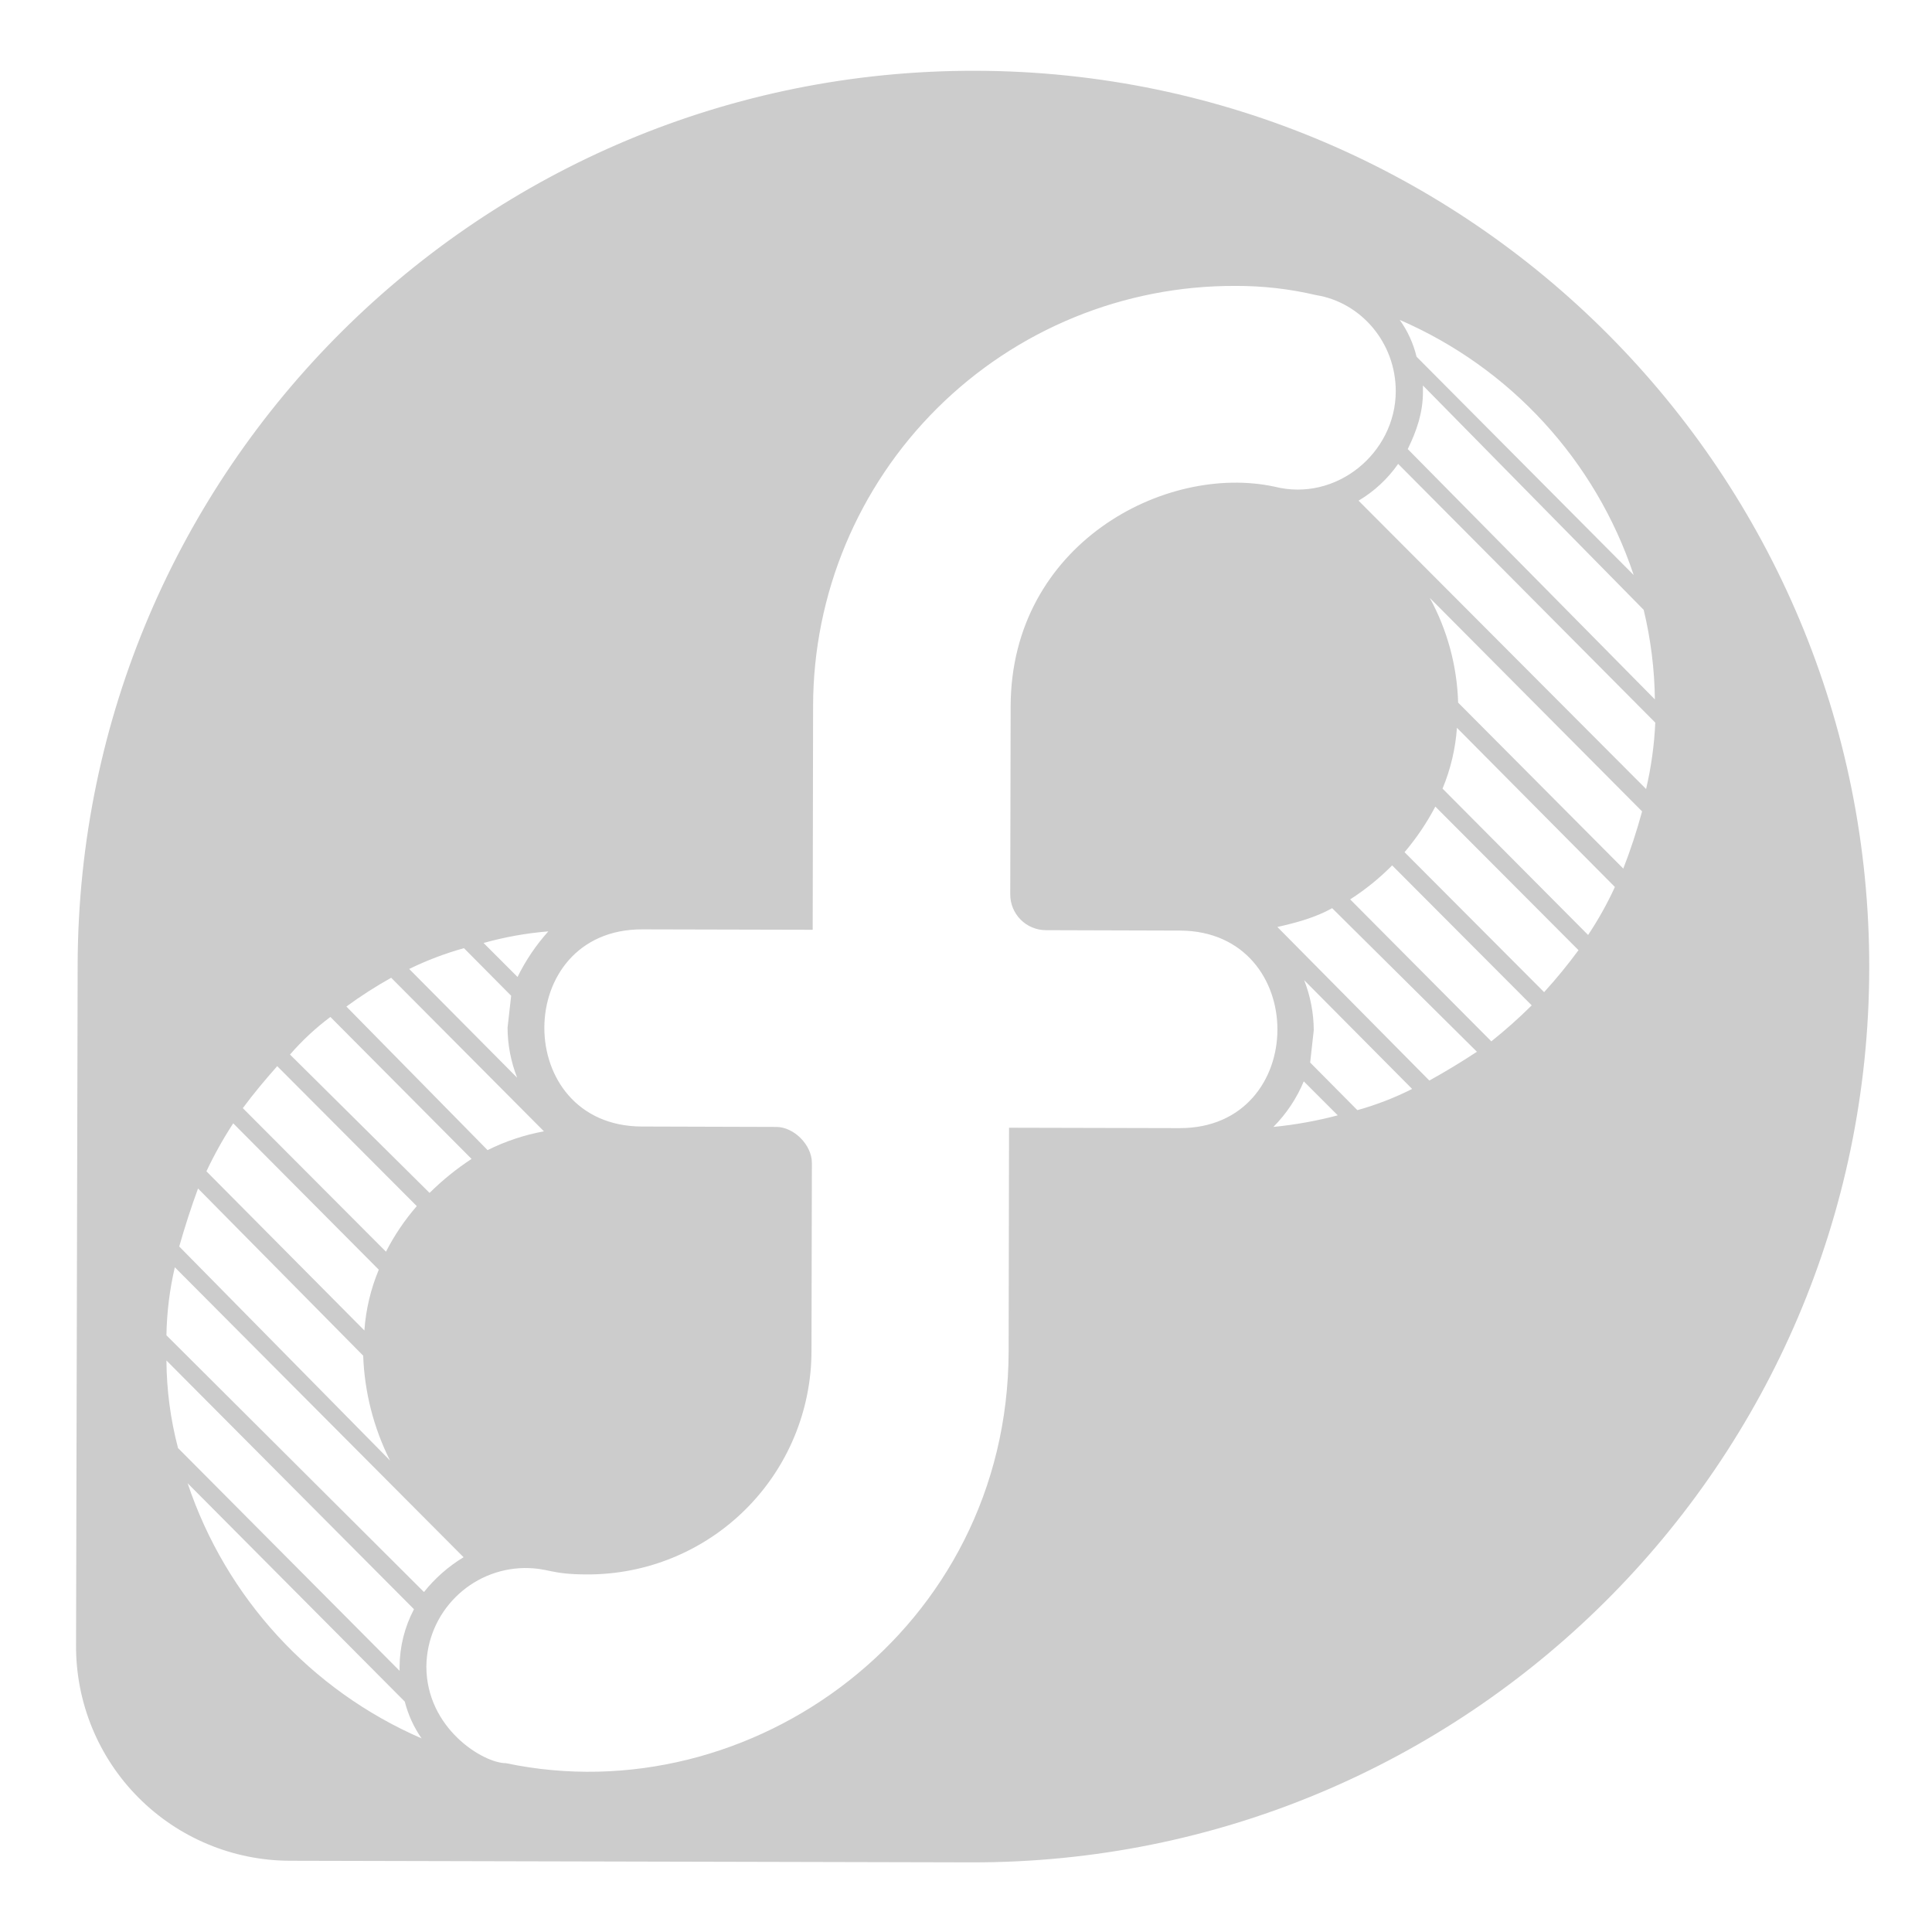
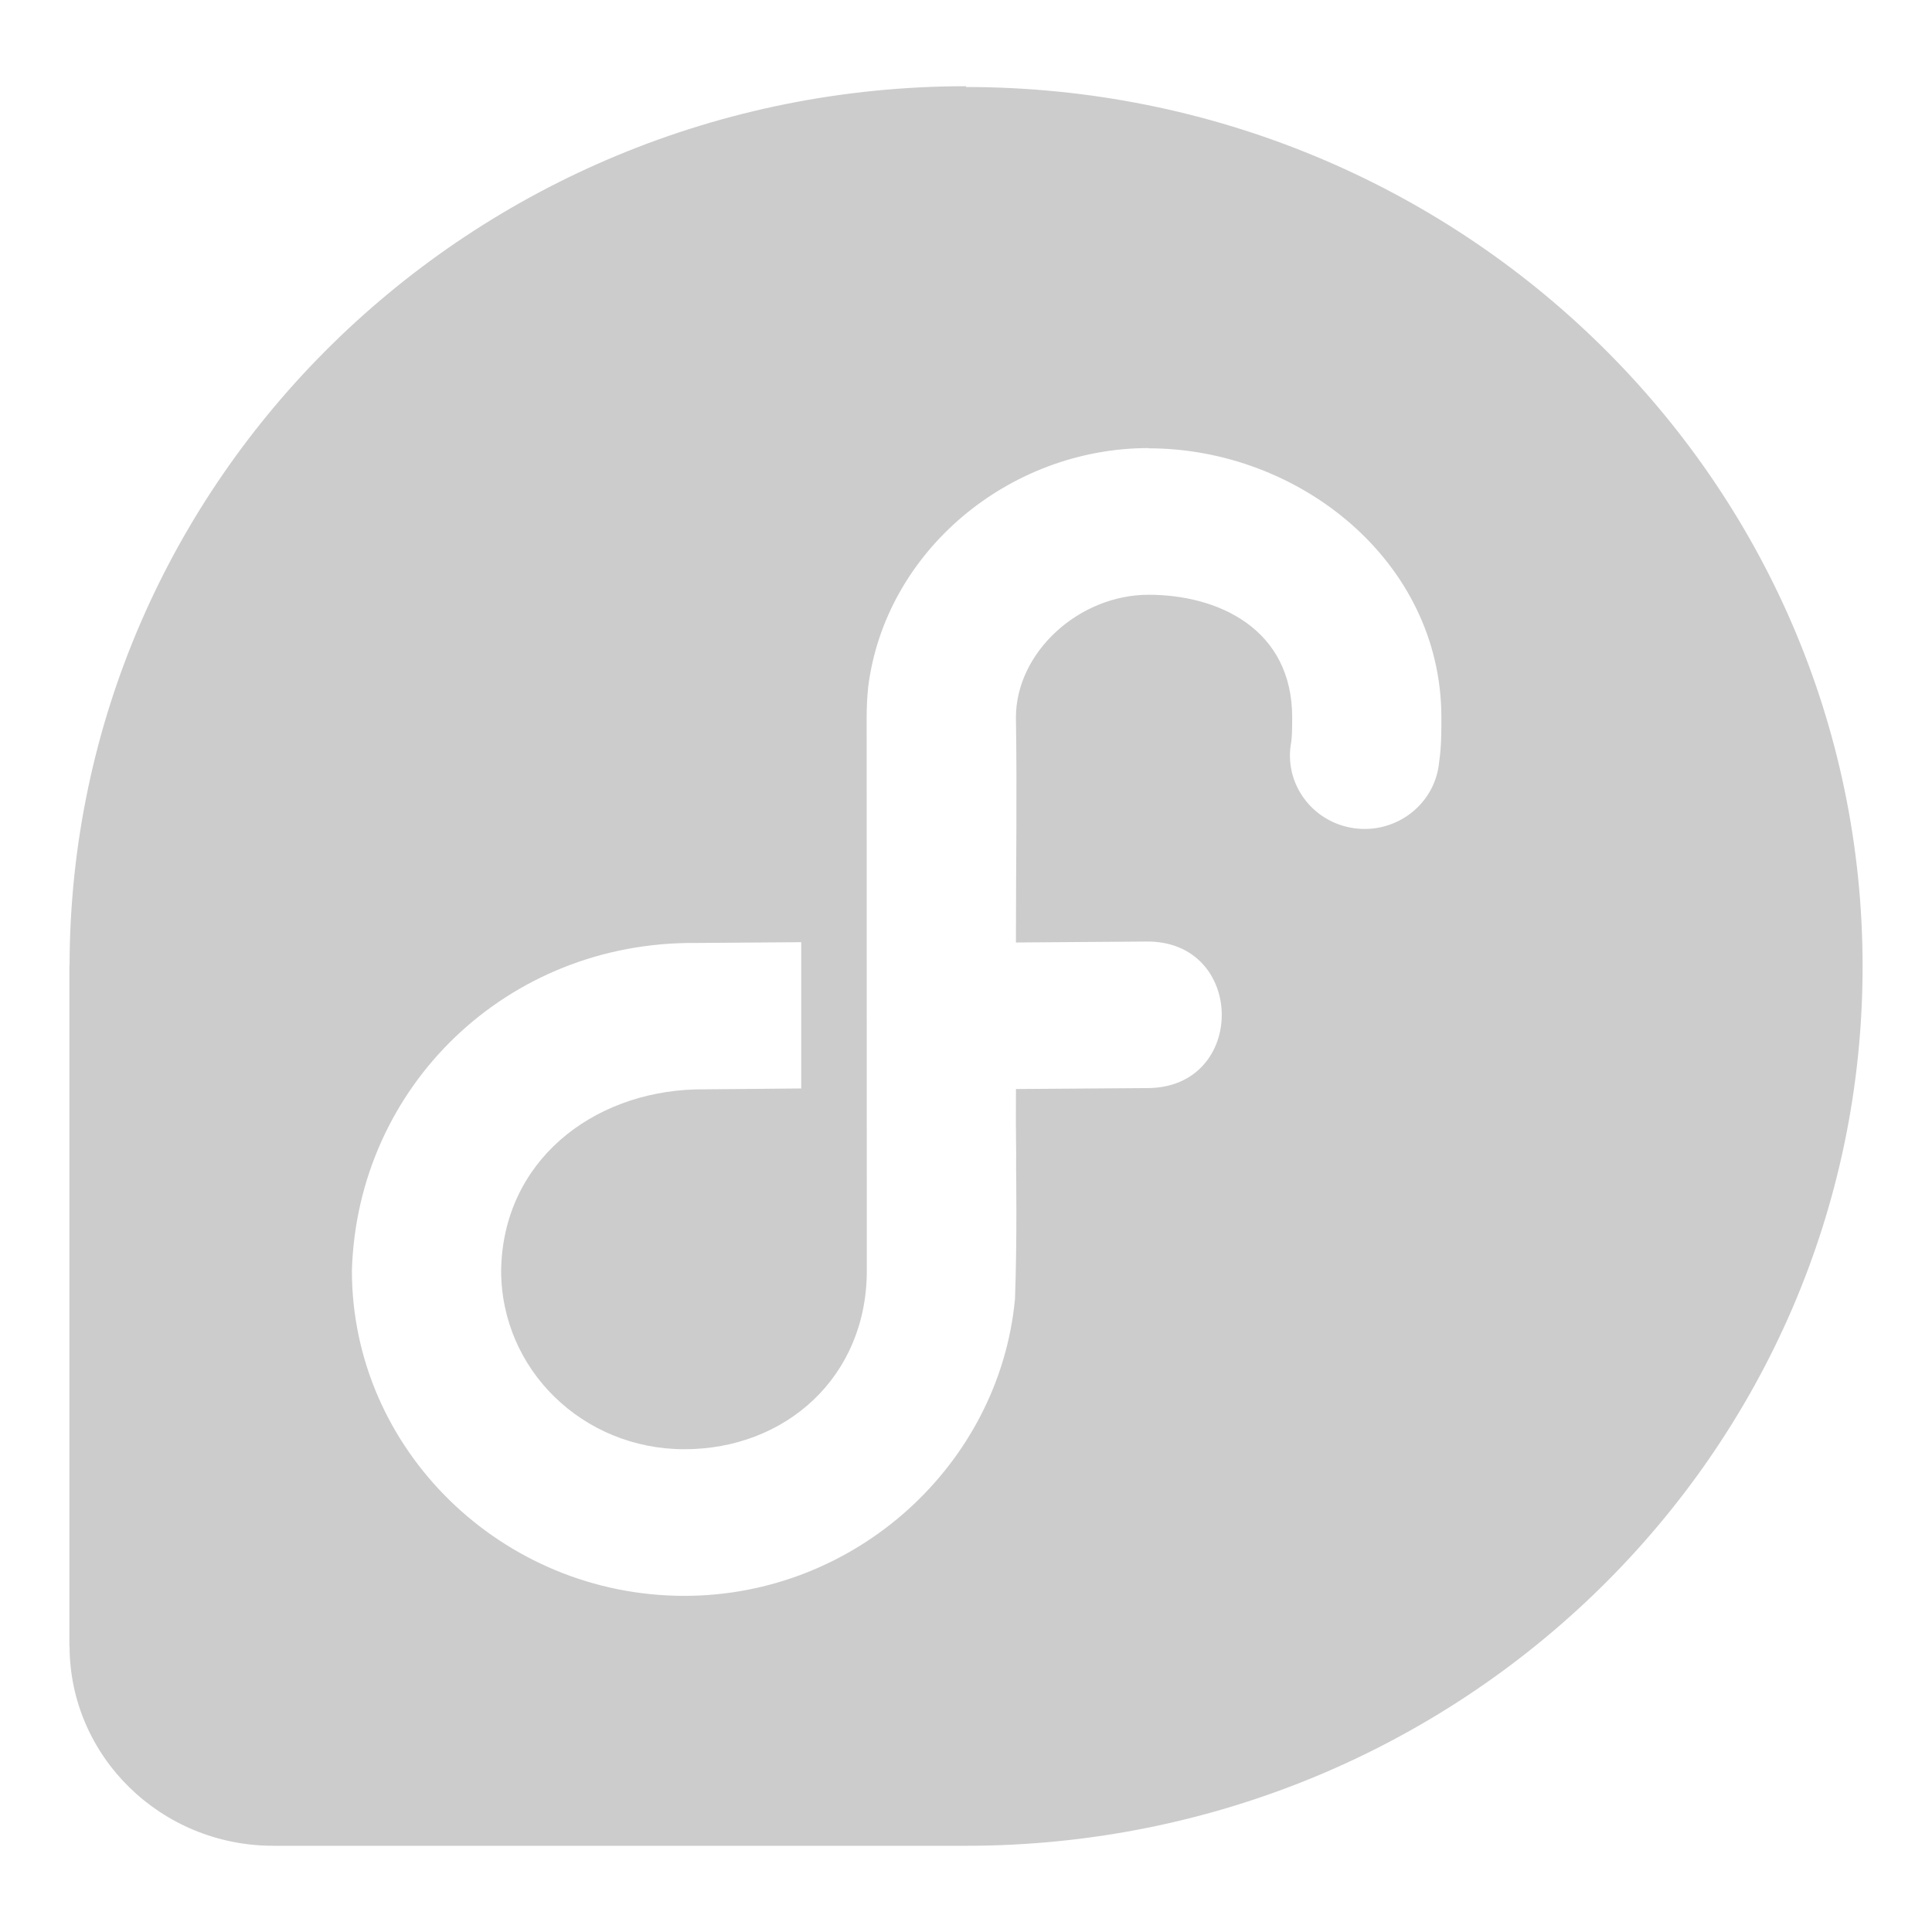
<svg xmlns="http://www.w3.org/2000/svg" height="496" width="496" id="svg4" version="1.1" viewBox="0 0 496 496">
  <defs id="defs8" />
-   <path style="fill:#cccccc;stroke-width:1.027" id="path2" d="M 250.528,18.17 C 123.528,17.862 20.347,120.529 19.936,247.529 l -0.411,174.843 a 55.03,55.03 0 0 0 55.03,55.338 l 174.741,0.411 C 376.296,478.429 479.58,375.761 479.888,248.761 480.196,121.761 377.528,18.478 250.528,18.17 Z m 174.33,161.394 -63.449,-64.27 c 2.361,-4.825 3.901,-9.445 3.901,-14.681 v -1.643 l 56.673,57.597 a 103.694,103.694 0 0 1 2.875,22.998 z M 359.356,82.132 a 108.889,108.889 0 0 1 60.061,65.502 L 363.668,91.577 a 27.186,27.186 0 0 0 -4.312,-9.445 z M 140.776,239.111 a 50.985,50.985 0 0 0 -7.905,11.704 l -8.727,-8.727 a 88.068,88.068 0 0 1 16.632,-2.977 z m -21.663,4.312 12.115,12.217 -0.924,8.213 a 35.667,35.667 0 0 0 2.464,12.833 l -27.72,-27.926 a 82.75,82.75 0 0 1 14.065,-5.339 z m -18.686,7.597 39.219,39.424 a 54.588,54.588 0 0 0 -14.476,4.825 L 88.929,258.412 a 109.854,109.854 0 0 1 11.499,-7.392 z m -15.606,10.061 36.242,36.447 a 69.044,69.044 0 0 0 -10.78,8.727 L 74.453,270.732 a 66.046,66.046 0 0 1 10.369,-9.651 z m -13.655,12.628 35.831,35.934 a 58.356,58.356 0 0 0 -7.905,11.704 L 62.338,284.49 c 2.875,-3.901 5.852,-7.392 8.829,-10.78 z m -11.293,14.681 37.371,37.576 a 49.578,49.578 0 0 0 -3.696,15.605 L 52.995,300.711 a 102.473,102.473 0 0 1 6.879,-12.32 z M 50.839,305.126 93.241,348.041 a 65.163,65.163 0 0 0 6.879,26.899 L 46.014,320.013 c 1.437,-5.031 2.977,-9.856 4.825,-14.887 z m -8.111,44.147 63.551,63.859 a 32.073,32.073 0 0 0 -3.696,14.681 v 1.129 L 45.706,371.757 a 90.625,90.625 0 0 1 -2.977,-22.484 z m 5.441,31.519 55.749,56.057 a 29.199,29.199 0 0 0 4.312,9.445 109.156,109.156 0 0 1 -60.061,-65.502 z m -5.441,-37.987 a 82.843,82.843 0 0 1 2.156,-17.454 l 74.126,74.434 a 38.593,38.593 0 0 0 -10.164,8.932 z m 260.057,-53.182 -43.736,-0.103 -0.103,57.494 c -0.205,71.149 -66.118,118.889 -129.053,105.645 -5.852,0 -20.431,-8.932 -20.431,-24.846 a 25.554,25.554 0 0 1 25.154,-25.256 c 6.468,0 6.468,1.643 16.119,1.643 a 57.402,57.402 0 0 0 57.597,-57.391 l 0.103,-48.254 c 0,-4.62 -4.62,-9.24 -9.137,-9.24 l -34.496,-0.103 c -33.47,-0.103 -33.367,-50.718 0.103,-50.615 l 43.736,0.103 0.103,-57.494 a 107.986,107.986 0 0 1 108.417,-107.801 88.654,88.654 0 0 1 20.739,2.361 c 11.499,1.848 20.431,12.217 20.431,24.64 0,15.913 -15.297,28.542 -31.108,24.538 -28.131,-6.057 -67.658,14.784 -67.761,56.365 l -0.103,48.254 a 9.178,9.178 0 0 0 9.137,9.24 l 34.496,0.103 c 33.367,0.205 33.264,50.821 -0.205,50.718 z m 24.127,-0.308 a 36.529,36.529 0 0 0 7.803,-11.704 l 8.727,8.727 a 104.721,104.721 0 0 1 -16.53,2.977 z m 21.56,-4.312 -12.115,-12.217 0.924,-8.316 a 35.667,35.667 0 0 0 -2.464,-12.833 l 27.72,27.926 a 76.888,76.888 0 0 1 -14.065,5.441 z m 18.48,-7.597 -39.014,-39.424 c 5.031,-1.129 9.856,-2.464 14.065,-4.825 l 37.166,36.858 c -3.901,2.567 -8.111,5.133 -12.217,7.392 z m 15.914,-10.061 -36.242,-36.447 a 62.689,62.689 0 0 0 10.78,-8.727 l 35.831,35.934 a 127.883,127.883 0 0 1 -10.369,9.24 z M 396.419,254.716 360.588,218.782 a 64.865,64.865 0 0 0 7.905,-11.704 l 36.755,36.858 a 133.756,133.756 0 0 1 -8.829,10.78 z m 11.293,-14.681 -37.371,-37.576 a 49.578,49.578 0 0 0 3.696,-15.605 l 40.554,40.862 a 90.06,90.06 0 0 1 -6.879,12.32 z m 13.86,-31.724 a 144.382,144.382 0 0 1 -4.825,14.681 l -42.402,-42.607 a 59.742,59.742 0 0 0 -7.289,-26.899 z m 1.027,-5.749 -73.818,-74.023 a 32.854,32.854 0 0 0 10.164,-9.445 l 66.015,66.426 a 93.356,93.356 0 0 1 -2.361,17.043 z" />
+   <path d="m 248.121,22.133 c -127.117,0 -230.038,101.032 -230.263,225.766 H 17.818 v 174.766 h 0.041 c 0.061,28.288 23.454,51.202 52.304,51.202 H 248.144 C 375.283,473.787 478.182,372.767 478.182,248.101 478.182,123.368 375.148,22.336 247.919,22.336 Z m 46.772,92.964 c 38.654,0 75.15,29.03 75.15,69.079 0,3.715 0.023,7.432 -0.597,11.644 -1.071,10.654 -10.998,18.311 -21.808,16.809 -10.809,-1.52 -18.145,-11.587 -16.145,-22.12 0.182,-1.202 0.248,-3.09 0.248,-6.334 0,-22.711 -18.945,-31.481 -36.856,-31.481 -17.906,0 -34.045,14.769 -34.067,31.481 0.309,19.323 0,38.497 0,57.791 l 33.235,-0.244 c 25.95,-0.527 26.242,37.8 0.299,37.62 l -33.528,0.244 c -0.081,15.543 0.121,12.732 0.041,20.56 0,0 0.281,19.01 -0.297,33.415 -4.012,42.32 -40.746,76.14 -84.887,76.14 -46.795,0 -85.337,-37.508 -85.337,-83.515 1.405,-47.312 39.869,-84.527 88.327,-84.1 l 27.029,-0.2 v 37.553 l -27.029,0.244 h -0.142 c -26.624,0.773 -49.448,18.511 -49.875,46.48 0,25.477 20.989,45.895 47.042,45.895 26.017,0 46.84,-18.567 46.84,-45.85 l -0.04,-142.228 c 0.023,-2.64 0.101,-4.738 0.397,-7.65 4.392,-34.787 36.114,-61.298 72.025,-61.298 z" style="fill:#cccccc;fill-opacity:1;stroke-width:2.249" id="path8" />
</svg>
